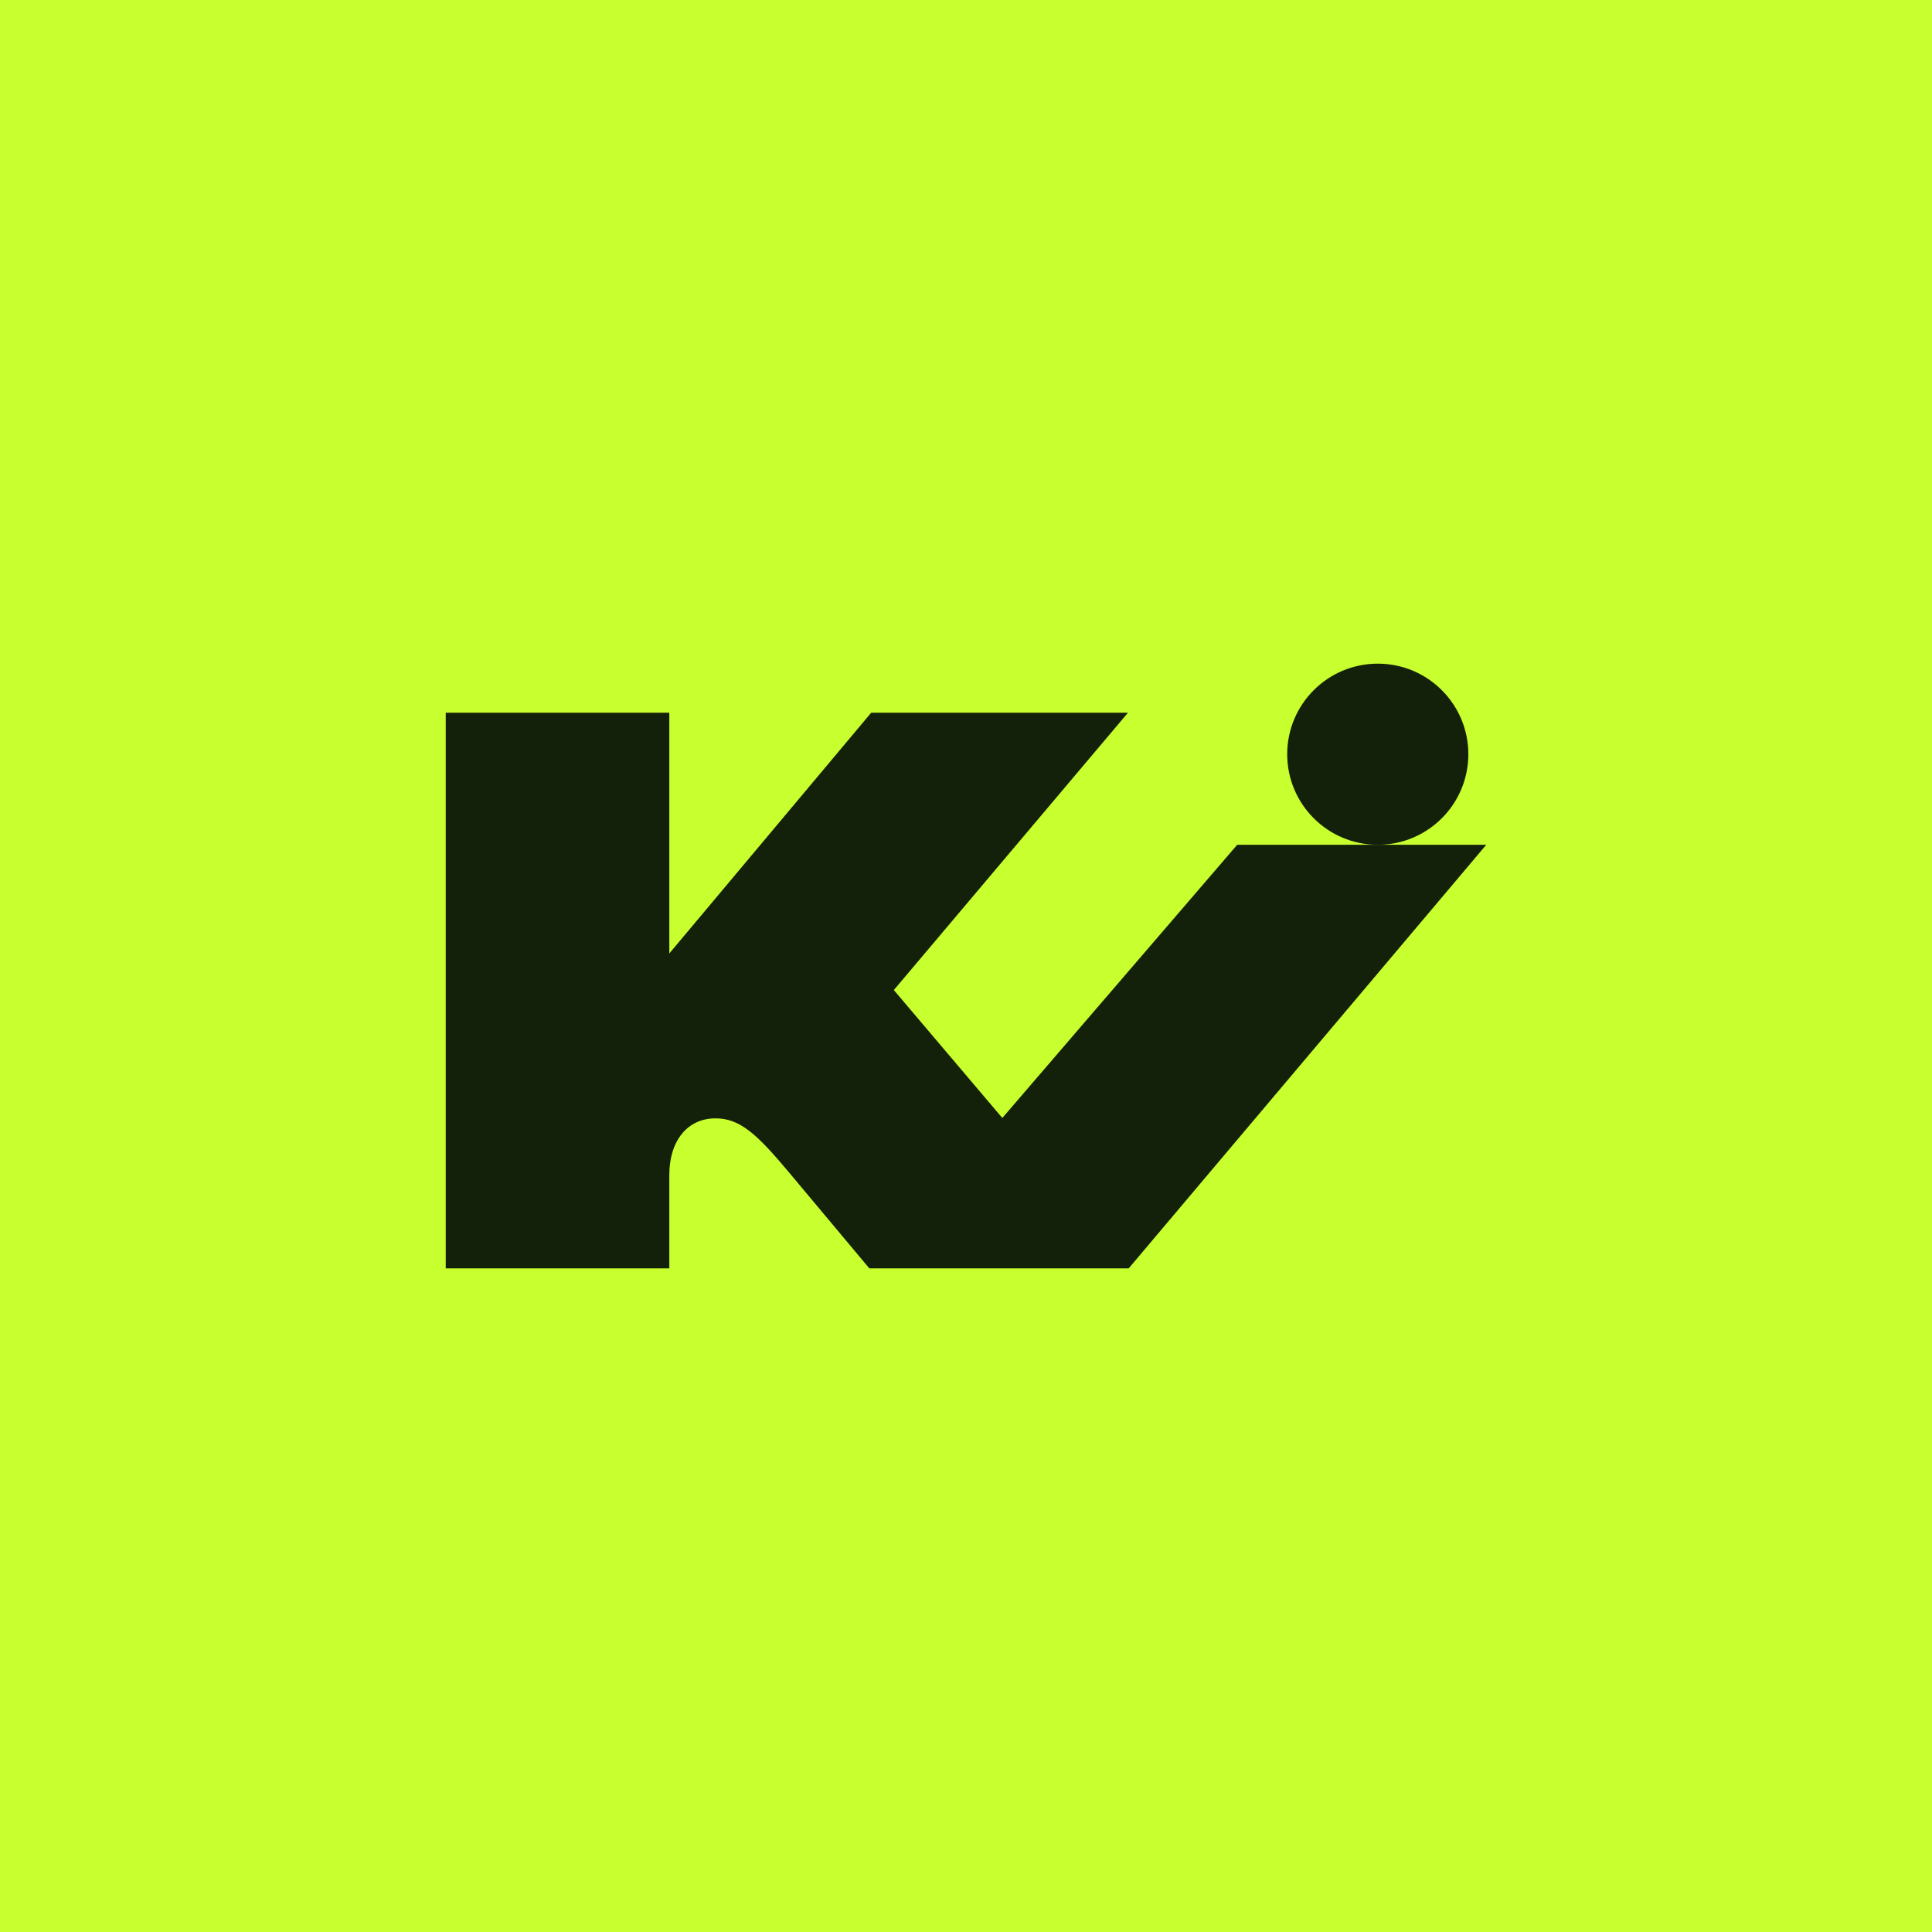
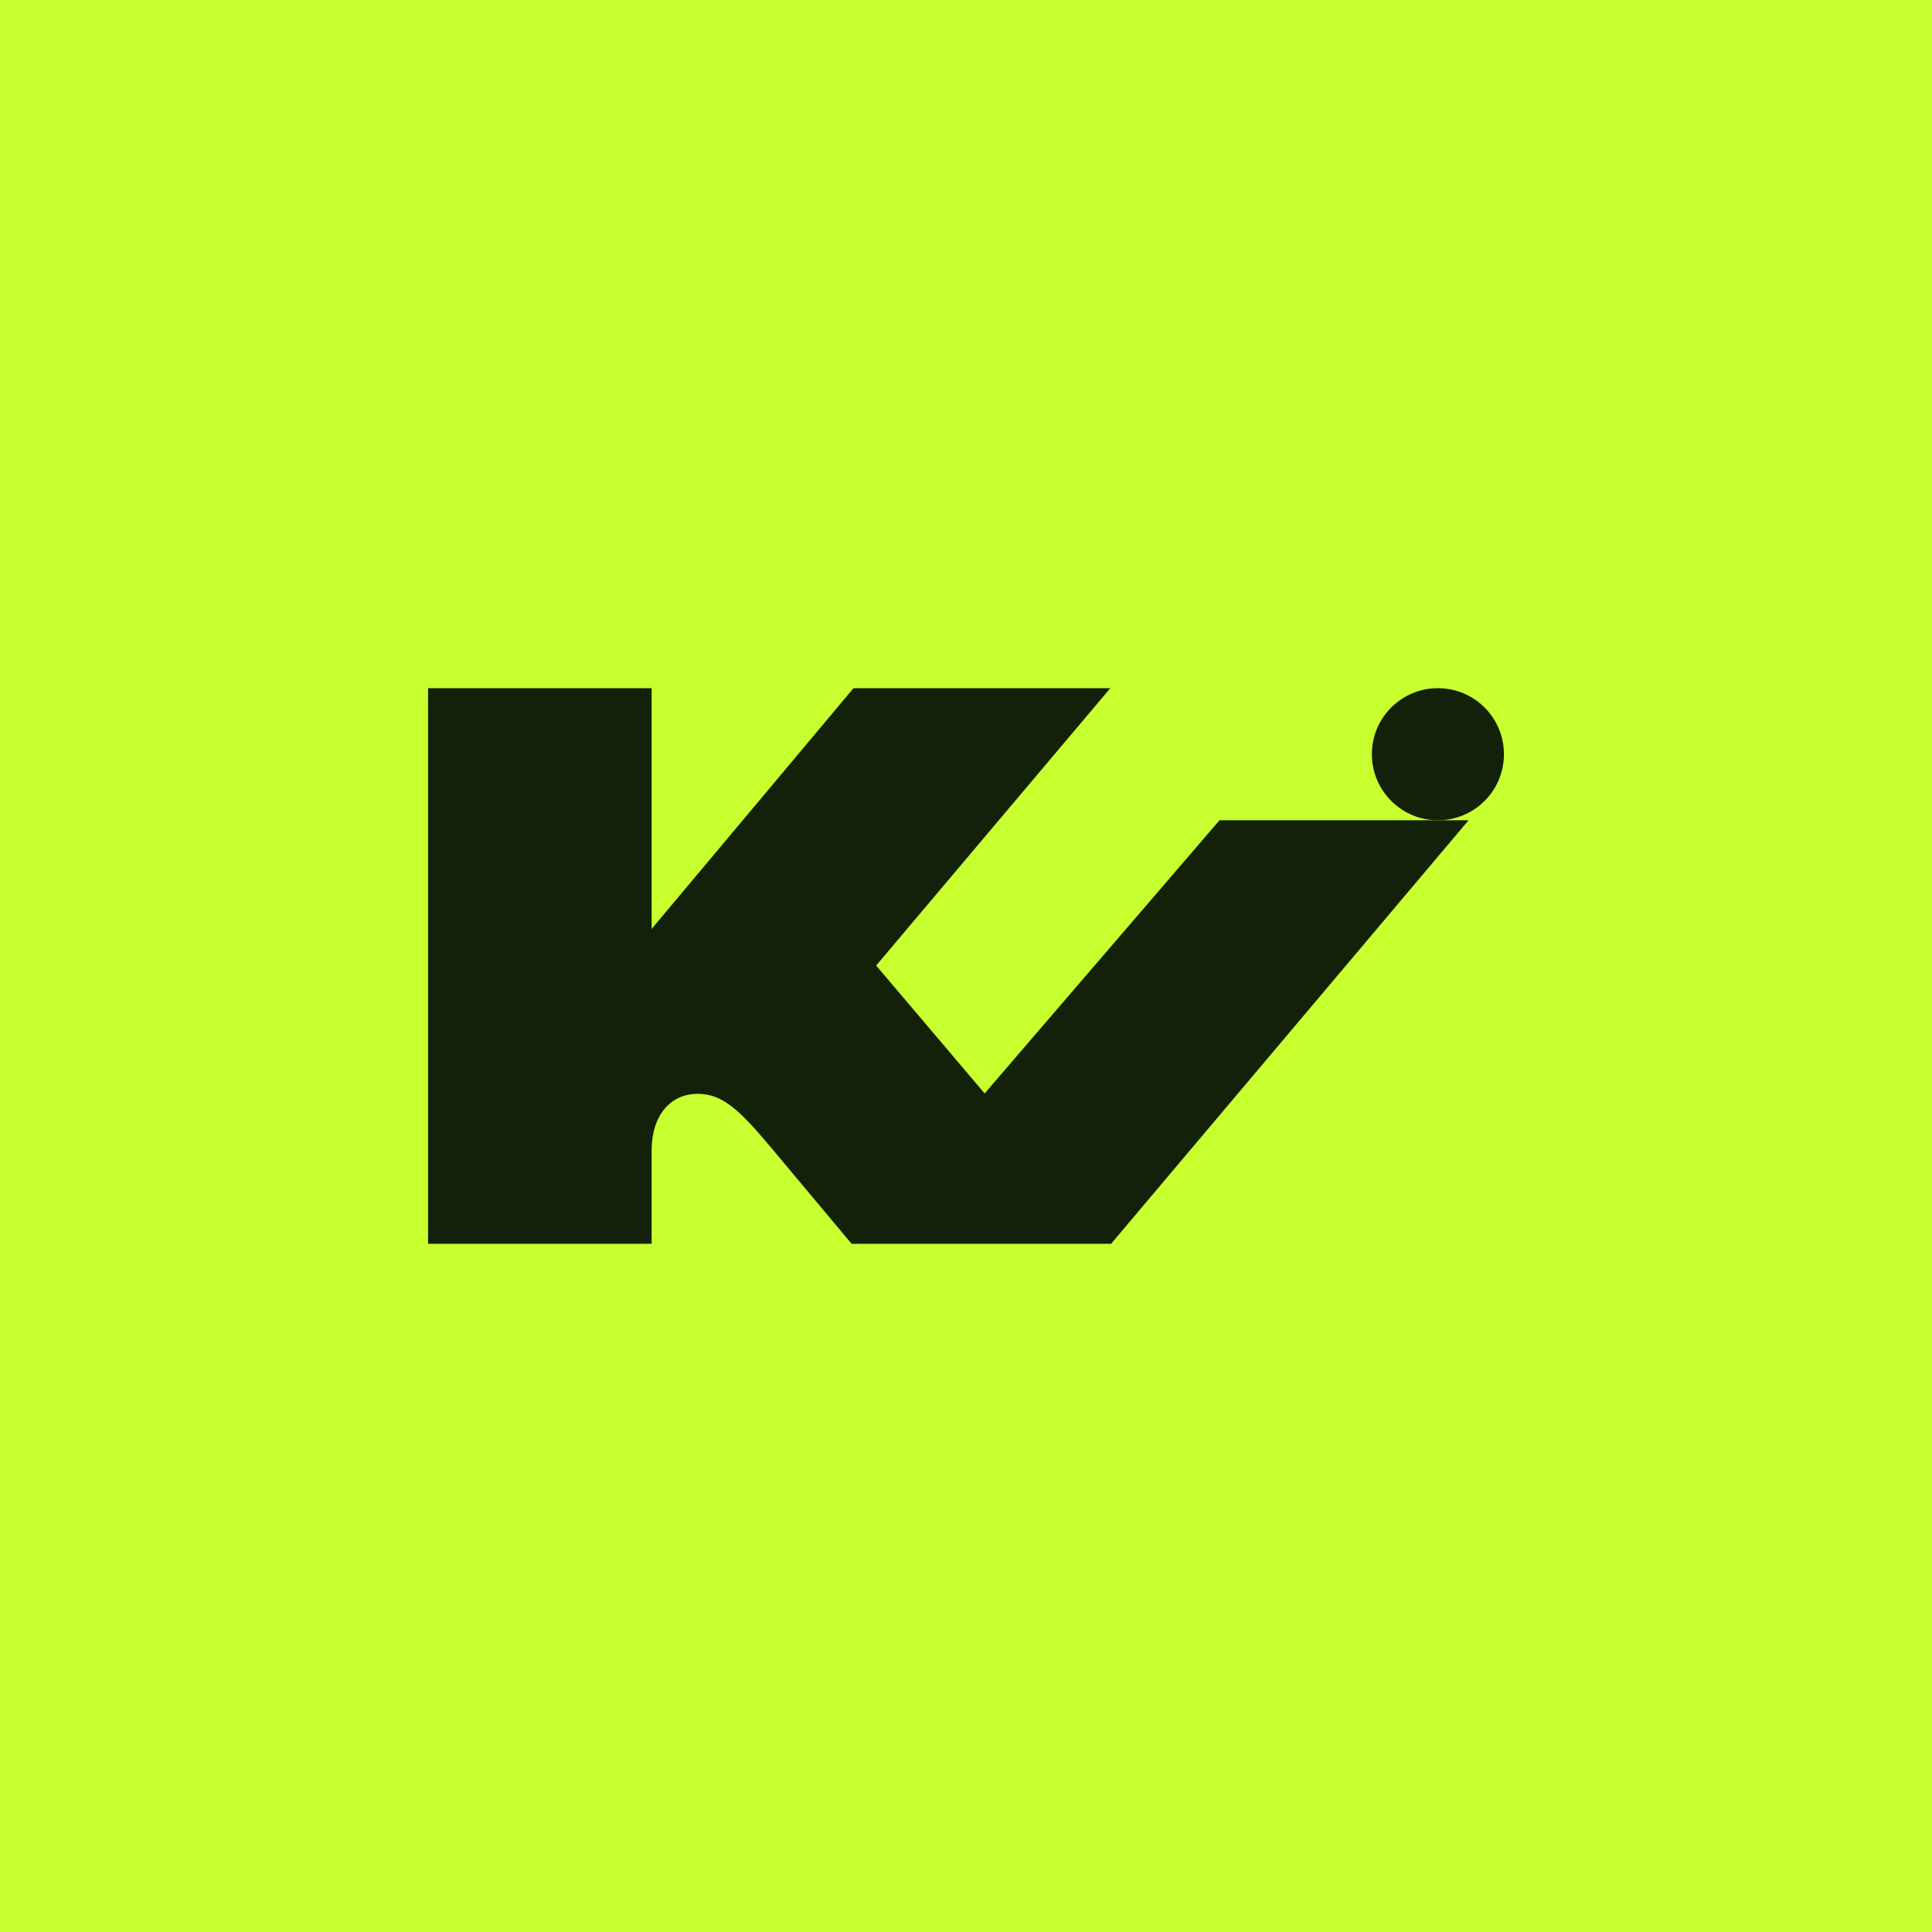
<svg xmlns="http://www.w3.org/2000/svg" width="1024" height="1024" viewBox="0 0 1024 1024">
  <rect id="Background" width="1024" height="1024" fill="#C8FF2E" />
-   <g id="Logo" transform="translate(30.25 13.75)">
+   <g id="Logo" transform="translate(20.88 0.75)">
    <path id="KV" d="M206 364 H324.5 V491.6 L431.5 364 H567.6 L443.5 511 L501 578.8 L625.5 434 H757.5 L568 658.5 H430.5 L387.4 607 C371 587.5 362 579 349 579 C334 579 324.5 591 324.5 609 V658.5 H206 Z" fill="#14210A" />
-     <circle id="Dot" cx="700" cy="386" r="48" fill="#14210A" />
+     <circle id="Dot" cx="741.24" cy="399.0" r="35.0" fill="#14210A" />
  </g>
</svg>
